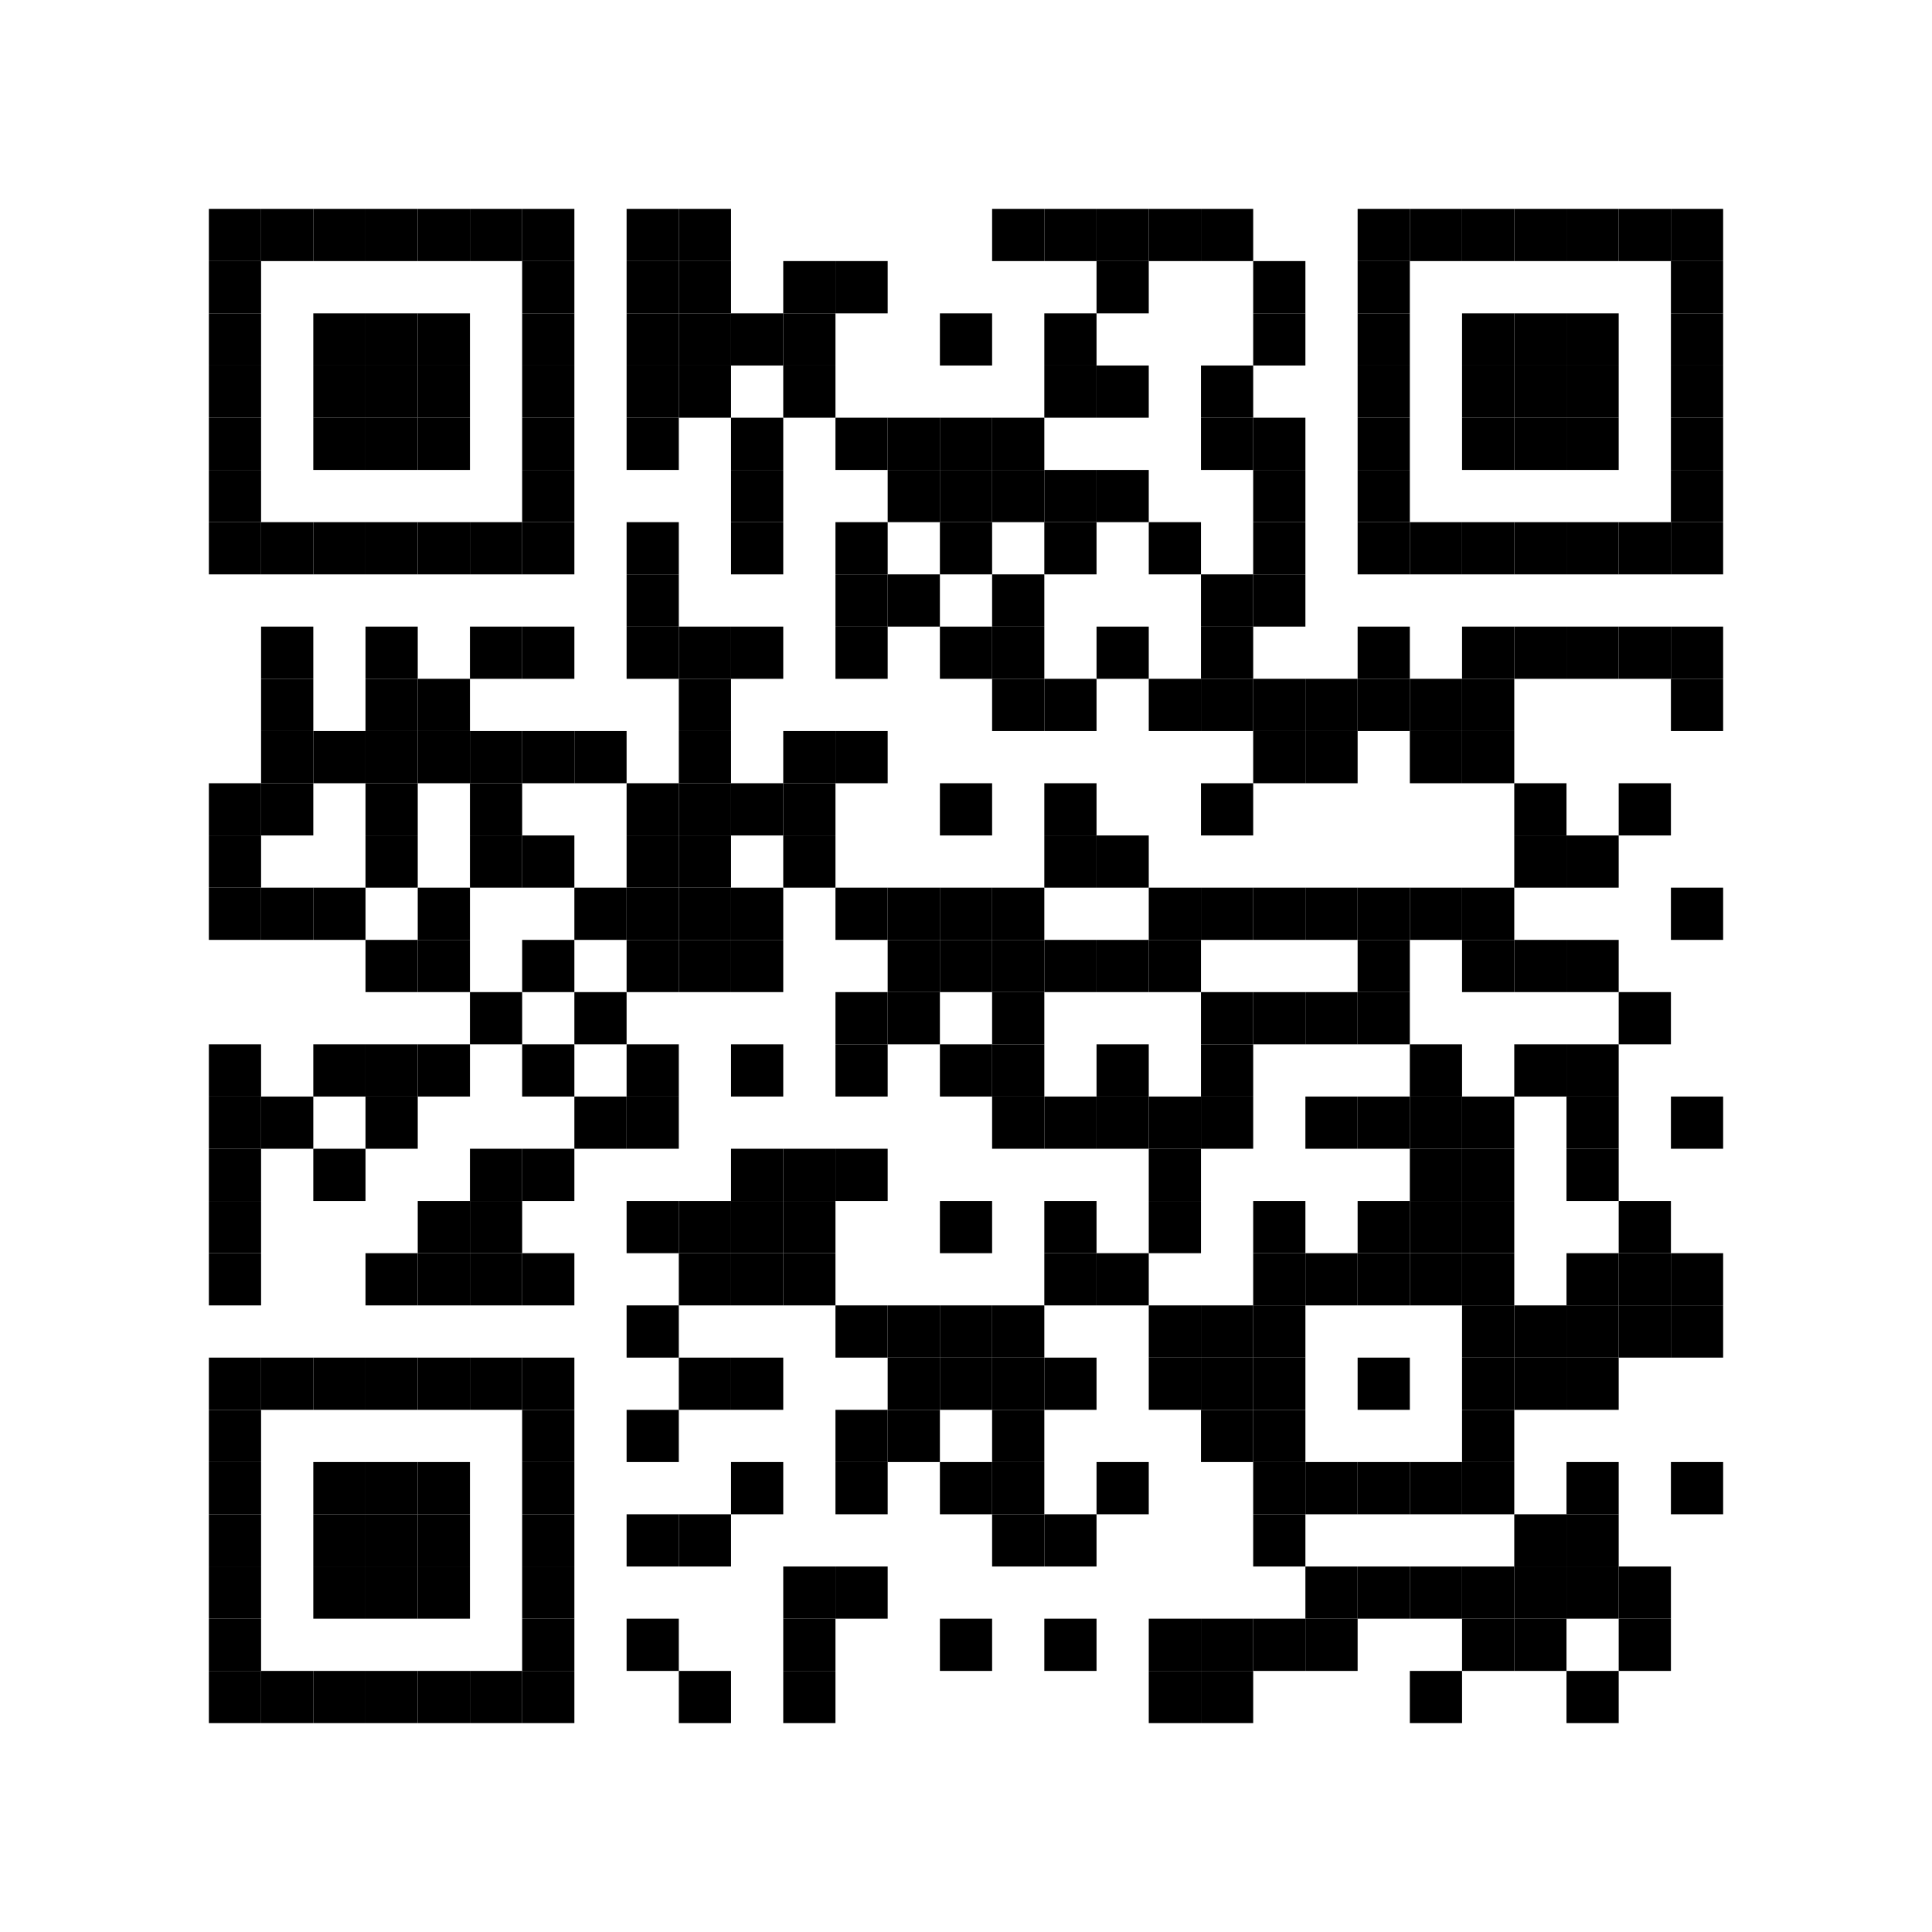
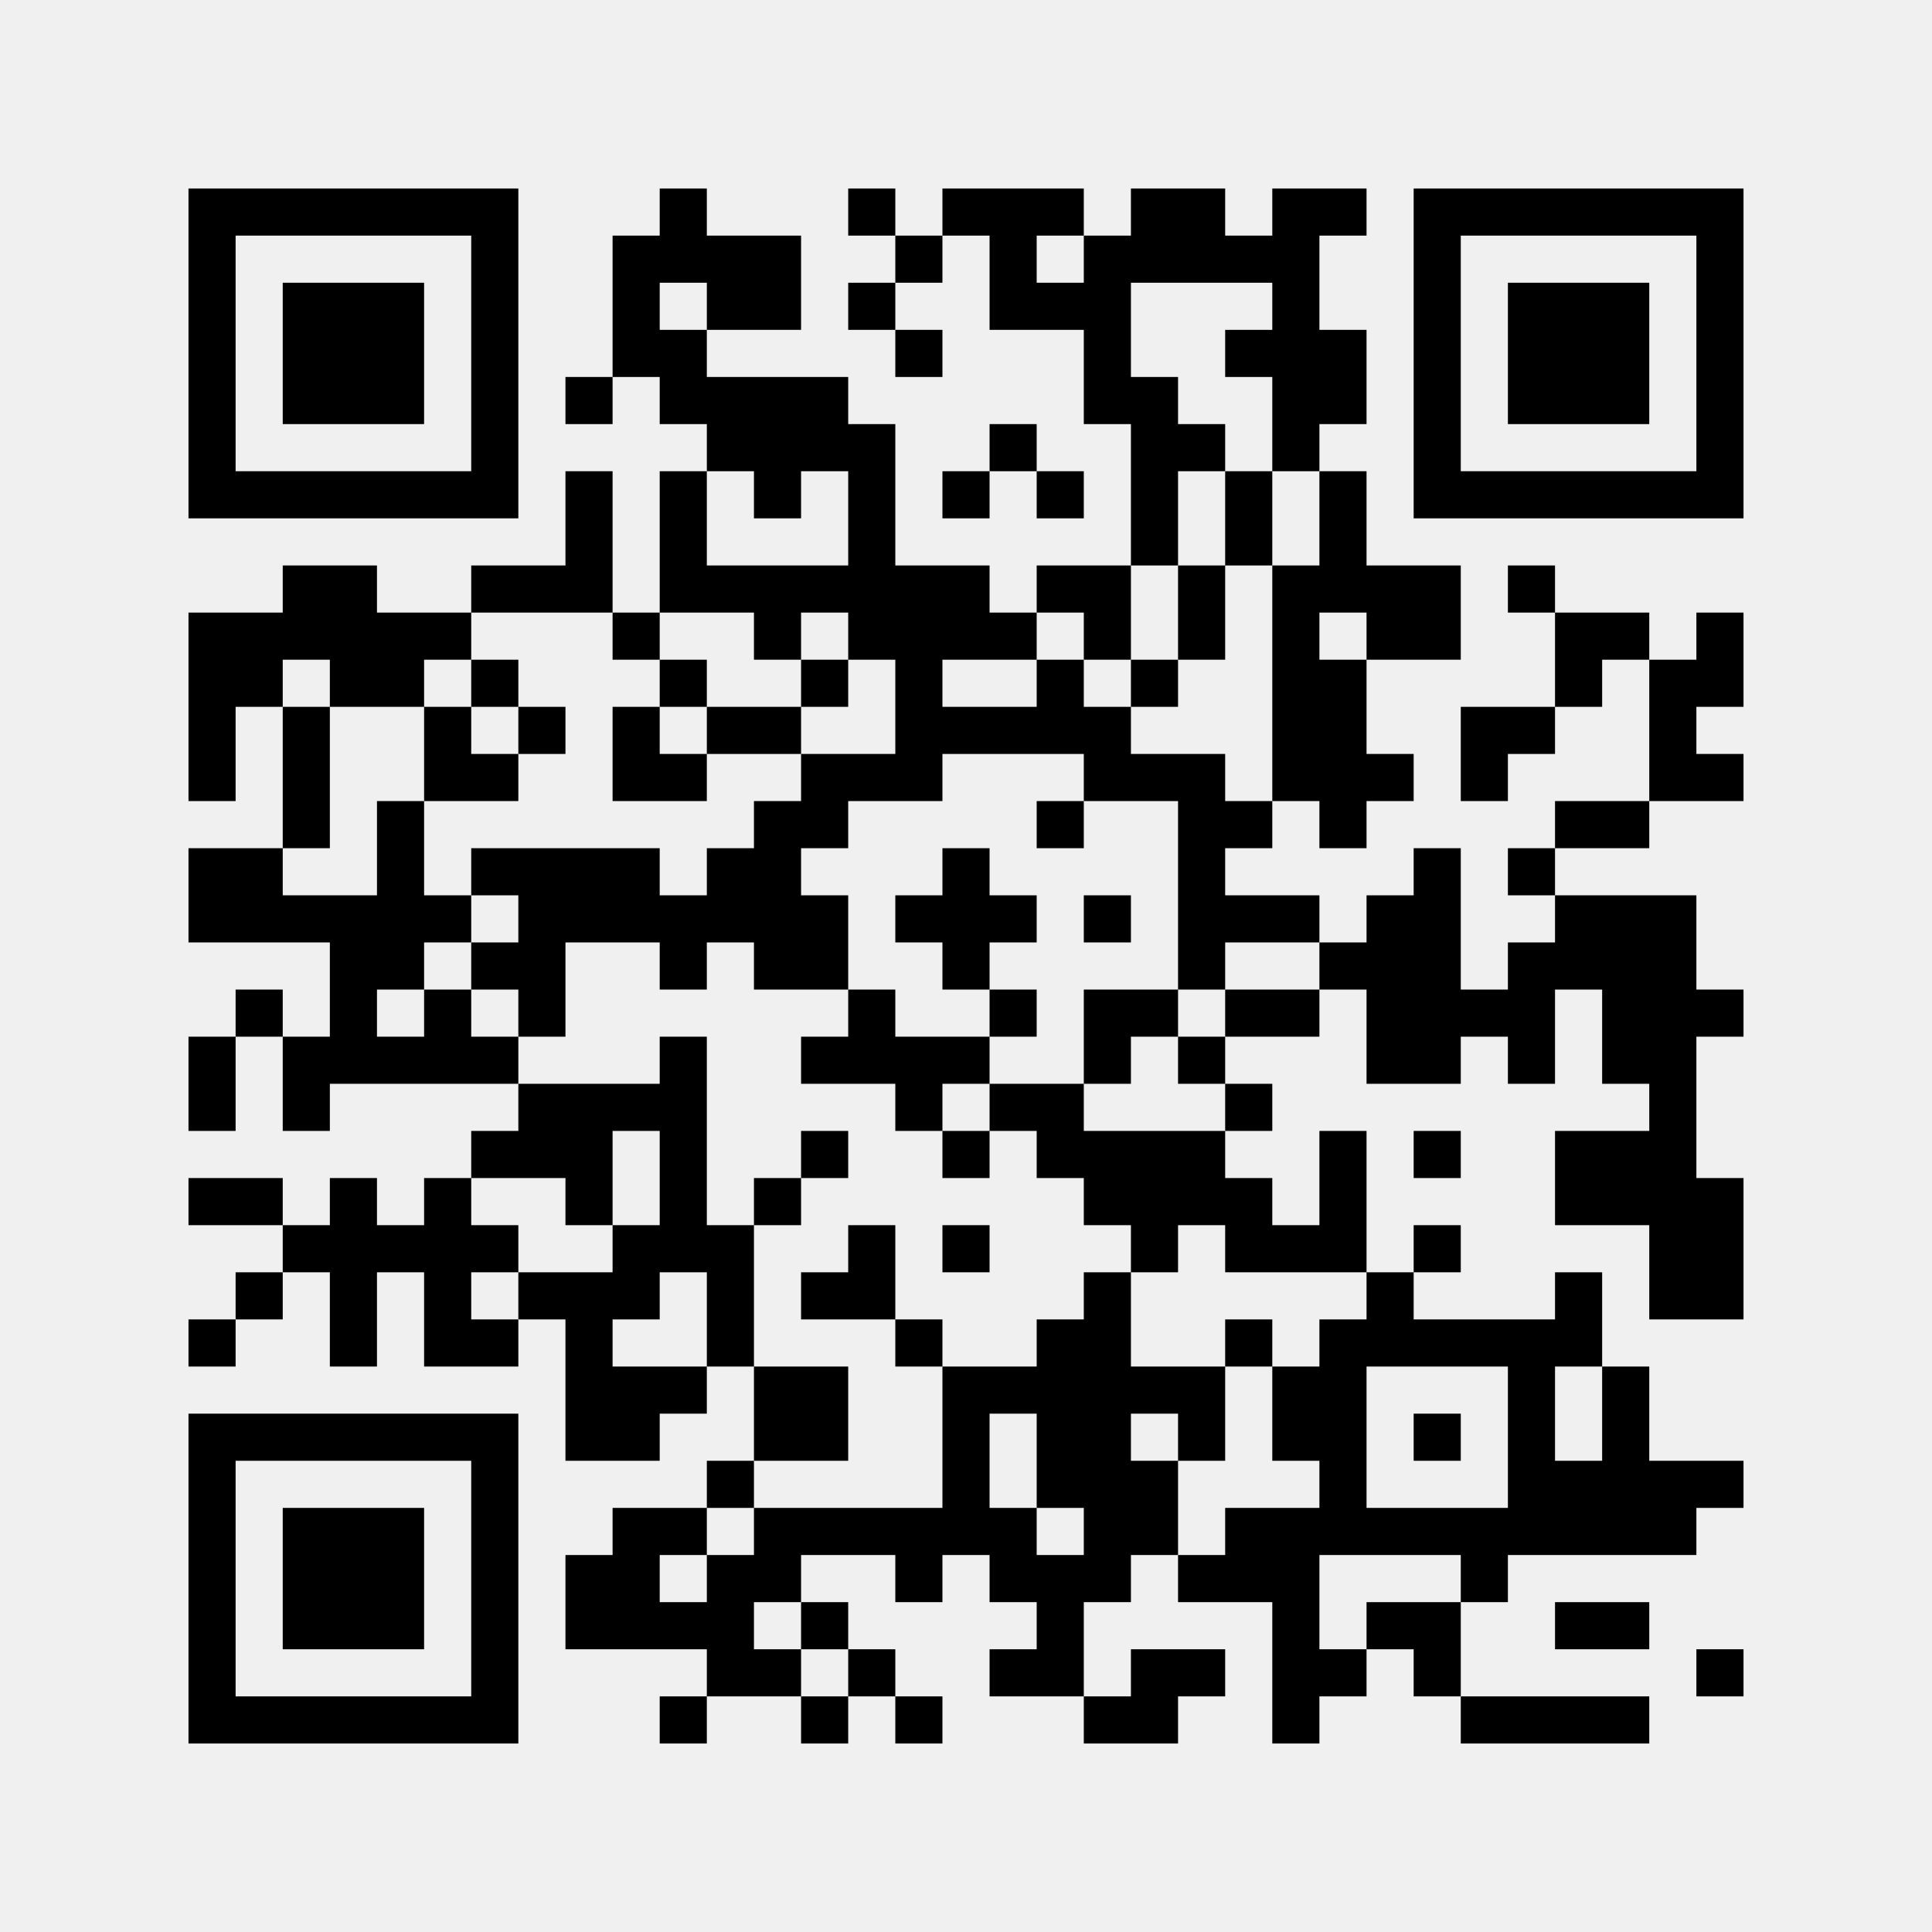
- <svg xmlns="http://www.w3.org/2000/svg" viewBox="0 0 370 370" width="370" height="370" role="img" aria-label="QR code for https://lexiangart.com/wechat">
-   <rect width="100%" height="100%" fill="white" />
-   <g fill="black">
-     <rect x="40" y="40" width="10" height="10" />
-     <rect x="50" y="40" width="10" height="10" />
-     <rect x="60" y="40" width="10" height="10" />
-     <rect x="70" y="40" width="10" height="10" />
-     <rect x="80" y="40" width="10" height="10" />
-     <rect x="90" y="40" width="10" height="10" />
-     <rect x="100" y="40" width="10" height="10" />
-     <rect x="120" y="40" width="10" height="10" />
-     <rect x="130" y="40" width="10" height="10" />
-     <rect x="190" y="40" width="10" height="10" />
-     <rect x="200" y="40" width="10" height="10" />
-     <rect x="210" y="40" width="10" height="10" />
-     <rect x="220" y="40" width="10" height="10" />
-     <rect x="230" y="40" width="10" height="10" />
-     <rect x="260" y="40" width="10" height="10" />
-     <rect x="270" y="40" width="10" height="10" />
-     <rect x="280" y="40" width="10" height="10" />
-     <rect x="290" y="40" width="10" height="10" />
-     <rect x="300" y="40" width="10" height="10" />
-     <rect x="310" y="40" width="10" height="10" />
-     <rect x="320" y="40" width="10" height="10" />
-     <rect x="40" y="50" width="10" height="10" />
-     <rect x="100" y="50" width="10" height="10" />
-     <rect x="120" y="50" width="10" height="10" />
-     <rect x="130" y="50" width="10" height="10" />
-     <rect x="150" y="50" width="10" height="10" />
-     <rect x="160" y="50" width="10" height="10" />
-     <rect x="210" y="50" width="10" height="10" />
-     <rect x="240" y="50" width="10" height="10" />
-     <rect x="260" y="50" width="10" height="10" />
-     <rect x="320" y="50" width="10" height="10" />
-     <rect x="40" y="60" width="10" height="10" />
-     <rect x="60" y="60" width="10" height="10" />
-     <rect x="70" y="60" width="10" height="10" />
-     <rect x="80" y="60" width="10" height="10" />
-     <rect x="100" y="60" width="10" height="10" />
-     <rect x="120" y="60" width="10" height="10" />
-     <rect x="130" y="60" width="10" height="10" />
-     <rect x="140" y="60" width="10" height="10" />
-     <rect x="150" y="60" width="10" height="10" />
-     <rect x="180" y="60" width="10" height="10" />
-     <rect x="200" y="60" width="10" height="10" />
-     <rect x="240" y="60" width="10" height="10" />
-     <rect x="260" y="60" width="10" height="10" />
-     <rect x="280" y="60" width="10" height="10" />
-     <rect x="290" y="60" width="10" height="10" />
-     <rect x="300" y="60" width="10" height="10" />
-     <rect x="320" y="60" width="10" height="10" />
-     <rect x="40" y="70" width="10" height="10" />
-     <rect x="60" y="70" width="10" height="10" />
-     <rect x="70" y="70" width="10" height="10" />
-     <rect x="80" y="70" width="10" height="10" />
-     <rect x="100" y="70" width="10" height="10" />
-     <rect x="120" y="70" width="10" height="10" />
-     <rect x="130" y="70" width="10" height="10" />
-     <rect x="150" y="70" width="10" height="10" />
-     <rect x="200" y="70" width="10" height="10" />
-     <rect x="210" y="70" width="10" height="10" />
-     <rect x="230" y="70" width="10" height="10" />
-     <rect x="260" y="70" width="10" height="10" />
-     <rect x="280" y="70" width="10" height="10" />
-     <rect x="290" y="70" width="10" height="10" />
-     <rect x="300" y="70" width="10" height="10" />
-     <rect x="320" y="70" width="10" height="10" />
-     <rect x="40" y="80" width="10" height="10" />
-     <rect x="60" y="80" width="10" height="10" />
-     <rect x="70" y="80" width="10" height="10" />
-     <rect x="80" y="80" width="10" height="10" />
-     <rect x="100" y="80" width="10" height="10" />
-     <rect x="120" y="80" width="10" height="10" />
-     <rect x="140" y="80" width="10" height="10" />
-     <rect x="160" y="80" width="10" height="10" />
-     <rect x="170" y="80" width="10" height="10" />
-     <rect x="180" y="80" width="10" height="10" />
-     <rect x="190" y="80" width="10" height="10" />
-     <rect x="230" y="80" width="10" height="10" />
-     <rect x="240" y="80" width="10" height="10" />
-     <rect x="260" y="80" width="10" height="10" />
-     <rect x="280" y="80" width="10" height="10" />
-     <rect x="290" y="80" width="10" height="10" />
-     <rect x="300" y="80" width="10" height="10" />
-     <rect x="320" y="80" width="10" height="10" />
-     <rect x="40" y="90" width="10" height="10" />
-     <rect x="100" y="90" width="10" height="10" />
-     <rect x="140" y="90" width="10" height="10" />
-     <rect x="170" y="90" width="10" height="10" />
-     <rect x="180" y="90" width="10" height="10" />
-     <rect x="190" y="90" width="10" height="10" />
-     <rect x="200" y="90" width="10" height="10" />
-     <rect x="210" y="90" width="10" height="10" />
-     <rect x="240" y="90" width="10" height="10" />
-     <rect x="260" y="90" width="10" height="10" />
-     <rect x="320" y="90" width="10" height="10" />
-     <rect x="40" y="100" width="10" height="10" />
-     <rect x="50" y="100" width="10" height="10" />
-     <rect x="60" y="100" width="10" height="10" />
-     <rect x="70" y="100" width="10" height="10" />
-     <rect x="80" y="100" width="10" height="10" />
-     <rect x="90" y="100" width="10" height="10" />
-     <rect x="100" y="100" width="10" height="10" />
-     <rect x="120" y="100" width="10" height="10" />
-     <rect x="140" y="100" width="10" height="10" />
-     <rect x="160" y="100" width="10" height="10" />
-     <rect x="180" y="100" width="10" height="10" />
-     <rect x="200" y="100" width="10" height="10" />
-     <rect x="220" y="100" width="10" height="10" />
-     <rect x="240" y="100" width="10" height="10" />
-     <rect x="260" y="100" width="10" height="10" />
-     <rect x="270" y="100" width="10" height="10" />
-     <rect x="280" y="100" width="10" height="10" />
-     <rect x="290" y="100" width="10" height="10" />
-     <rect x="300" y="100" width="10" height="10" />
-     <rect x="310" y="100" width="10" height="10" />
-     <rect x="320" y="100" width="10" height="10" />
-     <rect x="120" y="110" width="10" height="10" />
-     <rect x="160" y="110" width="10" height="10" />
-     <rect x="170" y="110" width="10" height="10" />
-     <rect x="190" y="110" width="10" height="10" />
-     <rect x="230" y="110" width="10" height="10" />
-     <rect x="240" y="110" width="10" height="10" />
-     <rect x="50" y="120" width="10" height="10" />
-     <rect x="70" y="120" width="10" height="10" />
-     <rect x="90" y="120" width="10" height="10" />
-     <rect x="100" y="120" width="10" height="10" />
-     <rect x="120" y="120" width="10" height="10" />
-     <rect x="130" y="120" width="10" height="10" />
-     <rect x="140" y="120" width="10" height="10" />
-     <rect x="160" y="120" width="10" height="10" />
-     <rect x="180" y="120" width="10" height="10" />
-     <rect x="190" y="120" width="10" height="10" />
-     <rect x="210" y="120" width="10" height="10" />
-     <rect x="230" y="120" width="10" height="10" />
-     <rect x="260" y="120" width="10" height="10" />
-     <rect x="280" y="120" width="10" height="10" />
-     <rect x="290" y="120" width="10" height="10" />
-     <rect x="300" y="120" width="10" height="10" />
-     <rect x="310" y="120" width="10" height="10" />
-     <rect x="320" y="120" width="10" height="10" />
-     <rect x="50" y="130" width="10" height="10" />
-     <rect x="70" y="130" width="10" height="10" />
-     <rect x="80" y="130" width="10" height="10" />
-     <rect x="130" y="130" width="10" height="10" />
-     <rect x="190" y="130" width="10" height="10" />
-     <rect x="200" y="130" width="10" height="10" />
-     <rect x="220" y="130" width="10" height="10" />
-     <rect x="230" y="130" width="10" height="10" />
-     <rect x="240" y="130" width="10" height="10" />
-     <rect x="250" y="130" width="10" height="10" />
-     <rect x="260" y="130" width="10" height="10" />
-     <rect x="270" y="130" width="10" height="10" />
-     <rect x="280" y="130" width="10" height="10" />
-     <rect x="320" y="130" width="10" height="10" />
-     <rect x="50" y="140" width="10" height="10" />
-     <rect x="60" y="140" width="10" height="10" />
-     <rect x="70" y="140" width="10" height="10" />
-     <rect x="80" y="140" width="10" height="10" />
-     <rect x="90" y="140" width="10" height="10" />
-     <rect x="100" y="140" width="10" height="10" />
-     <rect x="110" y="140" width="10" height="10" />
-     <rect x="130" y="140" width="10" height="10" />
-     <rect x="150" y="140" width="10" height="10" />
-     <rect x="160" y="140" width="10" height="10" />
-     <rect x="240" y="140" width="10" height="10" />
-     <rect x="250" y="140" width="10" height="10" />
-     <rect x="270" y="140" width="10" height="10" />
-     <rect x="280" y="140" width="10" height="10" />
-     <rect x="40" y="150" width="10" height="10" />
-     <rect x="50" y="150" width="10" height="10" />
-     <rect x="70" y="150" width="10" height="10" />
-     <rect x="90" y="150" width="10" height="10" />
-     <rect x="120" y="150" width="10" height="10" />
-     <rect x="130" y="150" width="10" height="10" />
-     <rect x="140" y="150" width="10" height="10" />
-     <rect x="150" y="150" width="10" height="10" />
-     <rect x="180" y="150" width="10" height="10" />
-     <rect x="200" y="150" width="10" height="10" />
-     <rect x="230" y="150" width="10" height="10" />
-     <rect x="290" y="150" width="10" height="10" />
-     <rect x="310" y="150" width="10" height="10" />
-     <rect x="40" y="160" width="10" height="10" />
-     <rect x="70" y="160" width="10" height="10" />
-     <rect x="90" y="160" width="10" height="10" />
-     <rect x="100" y="160" width="10" height="10" />
-     <rect x="120" y="160" width="10" height="10" />
-     <rect x="130" y="160" width="10" height="10" />
-     <rect x="150" y="160" width="10" height="10" />
-     <rect x="200" y="160" width="10" height="10" />
-     <rect x="210" y="160" width="10" height="10" />
-     <rect x="290" y="160" width="10" height="10" />
-     <rect x="300" y="160" width="10" height="10" />
-     <rect x="40" y="170" width="10" height="10" />
-     <rect x="50" y="170" width="10" height="10" />
-     <rect x="60" y="170" width="10" height="10" />
-     <rect x="80" y="170" width="10" height="10" />
-     <rect x="110" y="170" width="10" height="10" />
-     <rect x="120" y="170" width="10" height="10" />
-     <rect x="130" y="170" width="10" height="10" />
-     <rect x="140" y="170" width="10" height="10" />
-     <rect x="160" y="170" width="10" height="10" />
-     <rect x="170" y="170" width="10" height="10" />
-     <rect x="180" y="170" width="10" height="10" />
-     <rect x="190" y="170" width="10" height="10" />
-     <rect x="220" y="170" width="10" height="10" />
-     <rect x="230" y="170" width="10" height="10" />
-     <rect x="240" y="170" width="10" height="10" />
-     <rect x="250" y="170" width="10" height="10" />
-     <rect x="260" y="170" width="10" height="10" />
-     <rect x="270" y="170" width="10" height="10" />
-     <rect x="280" y="170" width="10" height="10" />
-     <rect x="320" y="170" width="10" height="10" />
-     <rect x="70" y="180" width="10" height="10" />
-     <rect x="80" y="180" width="10" height="10" />
-     <rect x="100" y="180" width="10" height="10" />
-     <rect x="120" y="180" width="10" height="10" />
-     <rect x="130" y="180" width="10" height="10" />
-     <rect x="140" y="180" width="10" height="10" />
-     <rect x="170" y="180" width="10" height="10" />
-     <rect x="180" y="180" width="10" height="10" />
-     <rect x="190" y="180" width="10" height="10" />
-     <rect x="200" y="180" width="10" height="10" />
-     <rect x="210" y="180" width="10" height="10" />
-     <rect x="220" y="180" width="10" height="10" />
-     <rect x="260" y="180" width="10" height="10" />
-     <rect x="280" y="180" width="10" height="10" />
-     <rect x="290" y="180" width="10" height="10" />
-     <rect x="300" y="180" width="10" height="10" />
-     <rect x="90" y="190" width="10" height="10" />
-     <rect x="110" y="190" width="10" height="10" />
-     <rect x="160" y="190" width="10" height="10" />
-     <rect x="170" y="190" width="10" height="10" />
-     <rect x="190" y="190" width="10" height="10" />
-     <rect x="230" y="190" width="10" height="10" />
-     <rect x="240" y="190" width="10" height="10" />
-     <rect x="250" y="190" width="10" height="10" />
-     <rect x="260" y="190" width="10" height="10" />
-     <rect x="310" y="190" width="10" height="10" />
-     <rect x="40" y="200" width="10" height="10" />
-     <rect x="60" y="200" width="10" height="10" />
-     <rect x="70" y="200" width="10" height="10" />
-     <rect x="80" y="200" width="10" height="10" />
-     <rect x="100" y="200" width="10" height="10" />
-     <rect x="120" y="200" width="10" height="10" />
-     <rect x="140" y="200" width="10" height="10" />
-     <rect x="160" y="200" width="10" height="10" />
-     <rect x="180" y="200" width="10" height="10" />
-     <rect x="190" y="200" width="10" height="10" />
-     <rect x="210" y="200" width="10" height="10" />
-     <rect x="230" y="200" width="10" height="10" />
-     <rect x="270" y="200" width="10" height="10" />
-     <rect x="290" y="200" width="10" height="10" />
-     <rect x="300" y="200" width="10" height="10" />
-     <rect x="40" y="210" width="10" height="10" />
-     <rect x="50" y="210" width="10" height="10" />
-     <rect x="70" y="210" width="10" height="10" />
-     <rect x="110" y="210" width="10" height="10" />
-     <rect x="120" y="210" width="10" height="10" />
-     <rect x="190" y="210" width="10" height="10" />
-     <rect x="200" y="210" width="10" height="10" />
-     <rect x="210" y="210" width="10" height="10" />
-     <rect x="220" y="210" width="10" height="10" />
-     <rect x="230" y="210" width="10" height="10" />
-     <rect x="250" y="210" width="10" height="10" />
-     <rect x="260" y="210" width="10" height="10" />
-     <rect x="270" y="210" width="10" height="10" />
-     <rect x="280" y="210" width="10" height="10" />
-     <rect x="300" y="210" width="10" height="10" />
-     <rect x="320" y="210" width="10" height="10" />
-     <rect x="40" y="220" width="10" height="10" />
-     <rect x="60" y="220" width="10" height="10" />
-     <rect x="90" y="220" width="10" height="10" />
-     <rect x="100" y="220" width="10" height="10" />
-     <rect x="140" y="220" width="10" height="10" />
-     <rect x="150" y="220" width="10" height="10" />
-     <rect x="160" y="220" width="10" height="10" />
-     <rect x="220" y="220" width="10" height="10" />
-     <rect x="270" y="220" width="10" height="10" />
-     <rect x="280" y="220" width="10" height="10" />
-     <rect x="300" y="220" width="10" height="10" />
-     <rect x="40" y="230" width="10" height="10" />
-     <rect x="80" y="230" width="10" height="10" />
-     <rect x="90" y="230" width="10" height="10" />
-     <rect x="120" y="230" width="10" height="10" />
-     <rect x="130" y="230" width="10" height="10" />
-     <rect x="140" y="230" width="10" height="10" />
-     <rect x="150" y="230" width="10" height="10" />
-     <rect x="180" y="230" width="10" height="10" />
-     <rect x="200" y="230" width="10" height="10" />
-     <rect x="220" y="230" width="10" height="10" />
-     <rect x="240" y="230" width="10" height="10" />
-     <rect x="260" y="230" width="10" height="10" />
-     <rect x="270" y="230" width="10" height="10" />
-     <rect x="280" y="230" width="10" height="10" />
-     <rect x="310" y="230" width="10" height="10" />
-     <rect x="40" y="240" width="10" height="10" />
-     <rect x="70" y="240" width="10" height="10" />
-     <rect x="80" y="240" width="10" height="10" />
-     <rect x="90" y="240" width="10" height="10" />
-     <rect x="100" y="240" width="10" height="10" />
-     <rect x="130" y="240" width="10" height="10" />
-     <rect x="140" y="240" width="10" height="10" />
-     <rect x="150" y="240" width="10" height="10" />
-     <rect x="200" y="240" width="10" height="10" />
-     <rect x="210" y="240" width="10" height="10" />
-     <rect x="240" y="240" width="10" height="10" />
-     <rect x="250" y="240" width="10" height="10" />
-     <rect x="260" y="240" width="10" height="10" />
-     <rect x="270" y="240" width="10" height="10" />
-     <rect x="280" y="240" width="10" height="10" />
-     <rect x="300" y="240" width="10" height="10" />
-     <rect x="310" y="240" width="10" height="10" />
-     <rect x="320" y="240" width="10" height="10" />
-     <rect x="120" y="250" width="10" height="10" />
-     <rect x="160" y="250" width="10" height="10" />
-     <rect x="170" y="250" width="10" height="10" />
-     <rect x="180" y="250" width="10" height="10" />
-     <rect x="190" y="250" width="10" height="10" />
-     <rect x="220" y="250" width="10" height="10" />
-     <rect x="230" y="250" width="10" height="10" />
-     <rect x="240" y="250" width="10" height="10" />
-     <rect x="280" y="250" width="10" height="10" />
-     <rect x="290" y="250" width="10" height="10" />
-     <rect x="300" y="250" width="10" height="10" />
-     <rect x="310" y="250" width="10" height="10" />
-     <rect x="320" y="250" width="10" height="10" />
-     <rect x="40" y="260" width="10" height="10" />
-     <rect x="50" y="260" width="10" height="10" />
-     <rect x="60" y="260" width="10" height="10" />
-     <rect x="70" y="260" width="10" height="10" />
-     <rect x="80" y="260" width="10" height="10" />
-     <rect x="90" y="260" width="10" height="10" />
-     <rect x="100" y="260" width="10" height="10" />
-     <rect x="130" y="260" width="10" height="10" />
-     <rect x="140" y="260" width="10" height="10" />
-     <rect x="170" y="260" width="10" height="10" />
-     <rect x="180" y="260" width="10" height="10" />
-     <rect x="190" y="260" width="10" height="10" />
-     <rect x="200" y="260" width="10" height="10" />
-     <rect x="220" y="260" width="10" height="10" />
-     <rect x="230" y="260" width="10" height="10" />
-     <rect x="240" y="260" width="10" height="10" />
-     <rect x="260" y="260" width="10" height="10" />
-     <rect x="280" y="260" width="10" height="10" />
-     <rect x="290" y="260" width="10" height="10" />
-     <rect x="300" y="260" width="10" height="10" />
-     <rect x="40" y="270" width="10" height="10" />
-     <rect x="100" y="270" width="10" height="10" />
-     <rect x="120" y="270" width="10" height="10" />
-     <rect x="160" y="270" width="10" height="10" />
-     <rect x="170" y="270" width="10" height="10" />
-     <rect x="190" y="270" width="10" height="10" />
-     <rect x="230" y="270" width="10" height="10" />
-     <rect x="240" y="270" width="10" height="10" />
-     <rect x="280" y="270" width="10" height="10" />
-     <rect x="40" y="280" width="10" height="10" />
-     <rect x="60" y="280" width="10" height="10" />
-     <rect x="70" y="280" width="10" height="10" />
-     <rect x="80" y="280" width="10" height="10" />
-     <rect x="100" y="280" width="10" height="10" />
-     <rect x="140" y="280" width="10" height="10" />
-     <rect x="160" y="280" width="10" height="10" />
-     <rect x="180" y="280" width="10" height="10" />
-     <rect x="190" y="280" width="10" height="10" />
-     <rect x="210" y="280" width="10" height="10" />
-     <rect x="240" y="280" width="10" height="10" />
-     <rect x="250" y="280" width="10" height="10" />
-     <rect x="260" y="280" width="10" height="10" />
-     <rect x="270" y="280" width="10" height="10" />
-     <rect x="280" y="280" width="10" height="10" />
-     <rect x="300" y="280" width="10" height="10" />
-     <rect x="320" y="280" width="10" height="10" />
-     <rect x="40" y="290" width="10" height="10" />
-     <rect x="60" y="290" width="10" height="10" />
-     <rect x="70" y="290" width="10" height="10" />
-     <rect x="80" y="290" width="10" height="10" />
-     <rect x="100" y="290" width="10" height="10" />
-     <rect x="120" y="290" width="10" height="10" />
-     <rect x="130" y="290" width="10" height="10" />
-     <rect x="190" y="290" width="10" height="10" />
-     <rect x="200" y="290" width="10" height="10" />
-     <rect x="240" y="290" width="10" height="10" />
-     <rect x="290" y="290" width="10" height="10" />
-     <rect x="300" y="290" width="10" height="10" />
-     <rect x="40" y="300" width="10" height="10" />
-     <rect x="60" y="300" width="10" height="10" />
-     <rect x="70" y="300" width="10" height="10" />
-     <rect x="80" y="300" width="10" height="10" />
-     <rect x="100" y="300" width="10" height="10" />
-     <rect x="150" y="300" width="10" height="10" />
-     <rect x="160" y="300" width="10" height="10" />
-     <rect x="250" y="300" width="10" height="10" />
-     <rect x="260" y="300" width="10" height="10" />
-     <rect x="270" y="300" width="10" height="10" />
-     <rect x="280" y="300" width="10" height="10" />
-     <rect x="290" y="300" width="10" height="10" />
-     <rect x="300" y="300" width="10" height="10" />
-     <rect x="310" y="300" width="10" height="10" />
-     <rect x="40" y="310" width="10" height="10" />
-     <rect x="100" y="310" width="10" height="10" />
-     <rect x="120" y="310" width="10" height="10" />
-     <rect x="150" y="310" width="10" height="10" />
-     <rect x="180" y="310" width="10" height="10" />
-     <rect x="200" y="310" width="10" height="10" />
-     <rect x="220" y="310" width="10" height="10" />
-     <rect x="230" y="310" width="10" height="10" />
-     <rect x="240" y="310" width="10" height="10" />
-     <rect x="250" y="310" width="10" height="10" />
-     <rect x="280" y="310" width="10" height="10" />
-     <rect x="290" y="310" width="10" height="10" />
-     <rect x="310" y="310" width="10" height="10" />
-     <rect x="40" y="320" width="10" height="10" />
-     <rect x="50" y="320" width="10" height="10" />
-     <rect x="60" y="320" width="10" height="10" />
-     <rect x="70" y="320" width="10" height="10" />
-     <rect x="80" y="320" width="10" height="10" />
-     <rect x="90" y="320" width="10" height="10" />
-     <rect x="100" y="320" width="10" height="10" />
-     <rect x="130" y="320" width="10" height="10" />
-     <rect x="150" y="320" width="10" height="10" />
-     <rect x="220" y="320" width="10" height="10" />
-     <rect x="230" y="320" width="10" height="10" />
-     <rect x="270" y="320" width="10" height="10" />
-     <rect x="300" y="320" width="10" height="10" />
-   </g>
+ <svg xmlns="http://www.w3.org/2000/svg" width="41mm" height="41mm" version="1.1" viewBox="0 0 41 41">
+   <path d="M4,4H5V5H4zM5,4H6V5H5zM6,4H7V5H6zM7,4H8V5H7zM8,4H9V5H8zM9,4H10V5H9zM10,4H11V5H10zM14,4H15V5H14zM18,4H19V5H18zM20,4H21V5H20zM21,4H22V5H21zM22,4H23V5H22zM24,4H25V5H24zM25,4H26V5H25zM27,4H28V5H27zM28,4H29V5H28zM30,4H31V5H30zM31,4H32V5H31zM32,4H33V5H32zM33,4H34V5H33zM34,4H35V5H34zM35,4H36V5H35zM36,4H37V5H36zM4,5H5V6H4zM10,5H11V6H10zM13,5H14V6H13zM14,5H15V6H14zM15,5H16V6H15zM16,5H17V6H16zM19,5H20V6H19zM21,5H22V6H21zM23,5H24V6H23zM24,5H25V6H24zM25,5H26V6H25zM26,5H27V6H26zM27,5H28V6H27zM30,5H31V6H30zM36,5H37V6H36zM4,6H5V7H4zM6,6H7V7H6zM7,6H8V7H7zM8,6H9V7H8zM10,6H11V7H10zM13,6H14V7H13zM15,6H16V7H15zM16,6H17V7H16zM18,6H19V7H18zM21,6H22V7H21zM22,6H23V7H22zM23,6H24V7H23zM27,6H28V7H27zM30,6H31V7H30zM32,6H33V7H32zM33,6H34V7H33zM34,6H35V7H34zM36,6H37V7H36zM4,7H5V8H4zM6,7H7V8H6zM7,7H8V8H7zM8,7H9V8H8zM10,7H11V8H10zM13,7H14V8H13zM14,7H15V8H14zM19,7H20V8H19zM23,7H24V8H23zM26,7H27V8H26zM27,7H28V8H27zM28,7H29V8H28zM30,7H31V8H30zM32,7H33V8H32zM33,7H34V8H33zM34,7H35V8H34zM36,7H37V8H36zM4,8H5V9H4zM6,8H7V9H6zM7,8H8V9H7zM8,8H9V9H8zM10,8H11V9H10zM12,8H13V9H12zM14,8H15V9H14zM15,8H16V9H15zM16,8H17V9H16zM17,8H18V9H17zM23,8H24V9H23zM24,8H25V9H24zM27,8H28V9H27zM28,8H29V9H28zM30,8H31V9H30zM32,8H33V9H32zM33,8H34V9H33zM34,8H35V9H34zM36,8H37V9H36zM4,9H5V10H4zM10,9H11V10H10zM15,9H16V10H15zM16,9H17V10H16zM17,9H18V10H17zM18,9H19V10H18zM21,9H22V10H21zM24,9H25V10H24zM25,9H26V10H25zM27,9H28V10H27zM30,9H31V10H30zM36,9H37V10H36zM4,10H5V11H4zM5,10H6V11H5zM6,10H7V11H6zM7,10H8V11H7zM8,10H9V11H8zM9,10H10V11H9zM10,10H11V11H10zM12,10H13V11H12zM14,10H15V11H14zM16,10H17V11H16zM18,10H19V11H18zM20,10H21V11H20zM22,10H23V11H22zM24,10H25V11H24zM26,10H27V11H26zM28,10H29V11H28zM30,10H31V11H30zM31,10H32V11H31zM32,10H33V11H32zM33,10H34V11H33zM34,10H35V11H34zM35,10H36V11H35zM36,10H37V11H36zM12,11H13V12H12zM14,11H15V12H14zM18,11H19V12H18zM24,11H25V12H24zM26,11H27V12H26zM28,11H29V12H28zM6,12H7V13H6zM7,12H8V13H7zM10,12H11V13H10zM11,12H12V13H11zM12,12H13V13H12zM14,12H15V13H14zM15,12H16V13H15zM16,12H17V13H16zM17,12H18V13H17zM18,12H19V13H18zM19,12H20V13H19zM20,12H21V13H20zM22,12H23V13H22zM23,12H24V13H23zM25,12H26V13H25zM27,12H28V13H27zM28,12H29V13H28zM29,12H30V13H29zM30,12H31V13H30zM32,12H33V13H32zM4,13H5V14H4zM5,13H6V14H5zM6,13H7V14H6zM7,13H8V14H7zM8,13H9V14H8zM9,13H10V14H9zM13,13H14V14H13zM16,13H17V14H16zM18,13H19V14H18zM19,13H20V14H19zM20,13H21V14H20zM21,13H22V14H21zM23,13H24V14H23zM25,13H26V14H25zM27,13H28V14H27zM29,13H30V14H29zM30,13H31V14H30zM33,13H34V14H33zM34,13H35V14H34zM36,13H37V14H36zM4,14H5V15H4zM5,14H6V15H5zM7,14H8V15H7zM8,14H9V15H8zM10,14H11V15H10zM14,14H15V15H14zM17,14H18V15H17zM19,14H20V15H19zM22,14H23V15H22zM24,14H25V15H24zM27,14H28V15H27zM28,14H29V15H28zM33,14H34V15H33zM35,14H36V15H35zM36,14H37V15H36zM4,15H5V16H4zM6,15H7V16H6zM9,15H10V16H9zM11,15H12V16H11zM13,15H14V16H13zM15,15H16V16H15zM16,15H17V16H16zM19,15H20V16H19zM20,15H21V16H20zM21,15H22V16H21zM22,15H23V16H22zM23,15H24V16H23zM27,15H28V16H27zM28,15H29V16H28zM31,15H32V16H31zM32,15H33V16H32zM35,15H36V16H35zM4,16H5V17H4zM6,16H7V17H6zM9,16H10V17H9zM10,16H11V17H10zM13,16H14V17H13zM14,16H15V17H14zM17,16H18V17H17zM18,16H19V17H18zM19,16H20V17H19zM23,16H24V17H23zM24,16H25V17H24zM25,16H26V17H25zM27,16H28V17H27zM28,16H29V17H28zM29,16H30V17H29zM31,16H32V17H31zM35,16H36V17H35zM36,16H37V17H36zM6,17H7V18H6zM8,17H9V18H8zM16,17H17V18H16zM17,17H18V18H17zM22,17H23V18H22zM25,17H26V18H25zM26,17H27V18H26zM28,17H29V18H28zM33,17H34V18H33zM34,17H35V18H34zM4,18H5V19H4zM5,18H6V19H5zM8,18H9V19H8zM10,18H11V19H10zM11,18H12V19H11zM12,18H13V19H12zM13,18H14V19H13zM15,18H16V19H15zM16,18H17V19H16zM20,18H21V19H20zM25,18H26V19H25zM30,18H31V19H30zM32,18H33V19H32zM4,19H5V20H4zM5,19H6V20H5zM6,19H7V20H6zM7,19H8V20H7zM8,19H9V20H8zM9,19H10V20H9zM11,19H12V20H11zM12,19H13V20H12zM13,19H14V20H13zM14,19H15V20H14zM15,19H16V20H15zM16,19H17V20H16zM17,19H18V20H17zM19,19H20V20H19zM20,19H21V20H20zM21,19H22V20H21zM23,19H24V20H23zM25,19H26V20H25zM26,19H27V20H26zM27,19H28V20H27zM29,19H30V20H29zM30,19H31V20H30zM33,19H34V20H33zM34,19H35V20H34zM35,19H36V20H35zM7,20H8V21H7zM8,20H9V21H8zM10,20H11V21H10zM11,20H12V21H11zM14,20H15V21H14zM16,20H17V21H16zM17,20H18V21H17zM20,20H21V21H20zM25,20H26V21H25zM28,20H29V21H28zM29,20H30V21H29zM30,20H31V21H30zM32,20H33V21H32zM33,20H34V21H33zM34,20H35V21H34zM35,20H36V21H35zM5,21H6V22H5zM7,21H8V22H7zM9,21H10V22H9zM11,21H12V22H11zM18,21H19V22H18zM21,21H22V22H21zM23,21H24V22H23zM24,21H25V22H24zM26,21H27V22H26zM27,21H28V22H27zM29,21H30V22H29zM30,21H31V22H30zM31,21H32V22H31zM32,21H33V22H32zM34,21H35V22H34zM35,21H36V22H35zM36,21H37V22H36zM4,22H5V23H4zM6,22H7V23H6zM7,22H8V23H7zM8,22H9V23H8zM9,22H10V23H9zM10,22H11V23H10zM14,22H15V23H14zM17,22H18V23H17zM18,22H19V23H18zM19,22H20V23H19zM20,22H21V23H20zM23,22H24V23H23zM25,22H26V23H25zM29,22H30V23H29zM30,22H31V23H30zM32,22H33V23H32zM34,22H35V23H34zM35,22H36V23H35zM4,23H5V24H4zM6,23H7V24H6zM11,23H12V24H11zM12,23H13V24H12zM13,23H14V24H13zM14,23H15V24H14zM19,23H20V24H19zM21,23H22V24H21zM22,23H23V24H22zM26,23H27V24H26zM35,23H36V24H35zM10,24H11V25H10zM11,24H12V25H11zM12,24H13V25H12zM14,24H15V25H14zM17,24H18V25H17zM20,24H21V25H20zM22,24H23V25H22zM23,24H24V25H23zM24,24H25V25H24zM25,24H26V25H25zM28,24H29V25H28zM30,24H31V25H30zM33,24H34V25H33zM34,24H35V25H34zM35,24H36V25H35zM4,25H5V26H4zM5,25H6V26H5zM7,25H8V26H7zM9,25H10V26H9zM12,25H13V26H12zM14,25H15V26H14zM16,25H17V26H16zM23,25H24V26H23zM24,25H25V26H24zM25,25H26V26H25zM26,25H27V26H26zM28,25H29V26H28zM33,25H34V26H33zM34,25H35V26H34zM35,25H36V26H35zM36,25H37V26H36zM6,26H7V27H6zM7,26H8V27H7zM8,26H9V27H8zM9,26H10V27H9zM10,26H11V27H10zM13,26H14V27H13zM14,26H15V27H14zM15,26H16V27H15zM18,26H19V27H18zM20,26H21V27H20zM24,26H25V27H24zM26,26H27V27H26zM27,26H28V27H27zM28,26H29V27H28zM30,26H31V27H30zM35,26H36V27H35zM36,26H37V27H36zM5,27H6V28H5zM7,27H8V28H7zM9,27H10V28H9zM11,27H12V28H11zM12,27H13V28H12zM13,27H14V28H13zM15,27H16V28H15zM17,27H18V28H17zM18,27H19V28H18zM23,27H24V28H23zM29,27H30V28H29zM33,27H34V28H33zM35,27H36V28H35zM36,27H37V28H36zM4,28H5V29H4zM7,28H8V29H7zM9,28H10V29H9zM10,28H11V29H10zM12,28H13V29H12zM15,28H16V29H15zM19,28H20V29H19zM22,28H23V29H22zM23,28H24V29H23zM26,28H27V29H26zM28,28H29V29H28zM29,28H30V29H29zM30,28H31V29H30zM31,28H32V29H31zM32,28H33V29H32zM33,28H34V29H33zM12,29H13V30H12zM13,29H14V30H13zM14,29H15V30H14zM16,29H17V30H16zM17,29H18V30H17zM20,29H21V30H20zM21,29H22V30H21zM22,29H23V30H22zM23,29H24V30H23zM24,29H25V30H24zM25,29H26V30H25zM27,29H28V30H27zM28,29H29V30H28zM32,29H33V30H32zM34,29H35V30H34zM4,30H5V31H4zM5,30H6V31H5zM6,30H7V31H6zM7,30H8V31H7zM8,30H9V31H8zM9,30H10V31H9zM10,30H11V31H10zM12,30H13V31H12zM13,30H14V31H13zM16,30H17V31H16zM17,30H18V31H17zM20,30H21V31H20zM22,30H23V31H22zM23,30H24V31H23zM25,30H26V31H25zM27,30H28V31H27zM28,30H29V31H28zM30,30H31V31H30zM32,30H33V31H32zM34,30H35V31H34zM4,31H5V32H4zM10,31H11V32H10zM15,31H16V32H15zM20,31H21V32H20zM22,31H23V32H22zM23,31H24V32H23zM24,31H25V32H24zM28,31H29V32H28zM32,31H33V32H32zM33,31H34V32H33zM34,31H35V32H34zM35,31H36V32H35zM36,31H37V32H36zM4,32H5V33H4zM6,32H7V33H6zM7,32H8V33H7zM8,32H9V33H8zM10,32H11V33H10zM13,32H14V33H13zM14,32H15V33H14zM16,32H17V33H16zM17,32H18V33H17zM18,32H19V33H18zM19,32H20V33H19zM20,32H21V33H20zM21,32H22V33H21zM23,32H24V33H23zM24,32H25V33H24zM26,32H27V33H26zM27,32H28V33H27zM28,32H29V33H28zM29,32H30V33H29zM30,32H31V33H30zM31,32H32V33H31zM32,32H33V33H32zM33,32H34V33H33zM34,32H35V33H34zM35,32H36V33H35zM4,33H5V34H4zM6,33H7V34H6zM7,33H8V34H7zM8,33H9V34H8zM10,33H11V34H10zM12,33H13V34H12zM13,33H14V34H13zM15,33H16V34H15zM16,33H17V34H16zM19,33H20V34H19zM21,33H22V34H21zM22,33H23V34H22zM23,33H24V34H23zM25,33H26V34H25zM26,33H27V34H26zM27,33H28V34H27zM31,33H32V34H31zM4,34H5V35H4zM6,34H7V35H6zM7,34H8V35H7zM8,34H9V35H8zM10,34H11V35H10zM12,34H13V35H12zM13,34H14V35H13zM14,34H15V35H14zM15,34H16V35H15zM17,34H18V35H17zM22,34H23V35H22zM27,34H28V35H27zM29,34H30V35H29zM30,34H31V35H30zM33,34H34V35H33zM34,34H35V35H34zM4,35H5V36H4zM10,35H11V36H10zM15,35H16V36H15zM16,35H17V36H16zM18,35H19V36H18zM21,35H22V36H21zM22,35H23V36H22zM24,35H25V36H24zM25,35H26V36H25zM27,35H28V36H27zM28,35H29V36H28zM30,35H31V36H30zM36,35H37V36H36zM4,36H5V37H4zM5,36H6V37H5zM6,36H7V37H6zM7,36H8V37H7zM8,36H9V37H8zM9,36H10V37H9zM10,36H11V37H10zM14,36H15V37H14zM17,36H18V37H17zM19,36H20V37H19zM23,36H24V37H23zM24,36H25V37H24zM27,36H28V37H27zM31,36H32V37H31zM32,36H33V37H32zM33,36H34V37H33zM34,36H35V37H34z" id="qr-path" fill="#000000" fill-opacity="1" fill-rule="nonzero" stroke="none" />
</svg>
